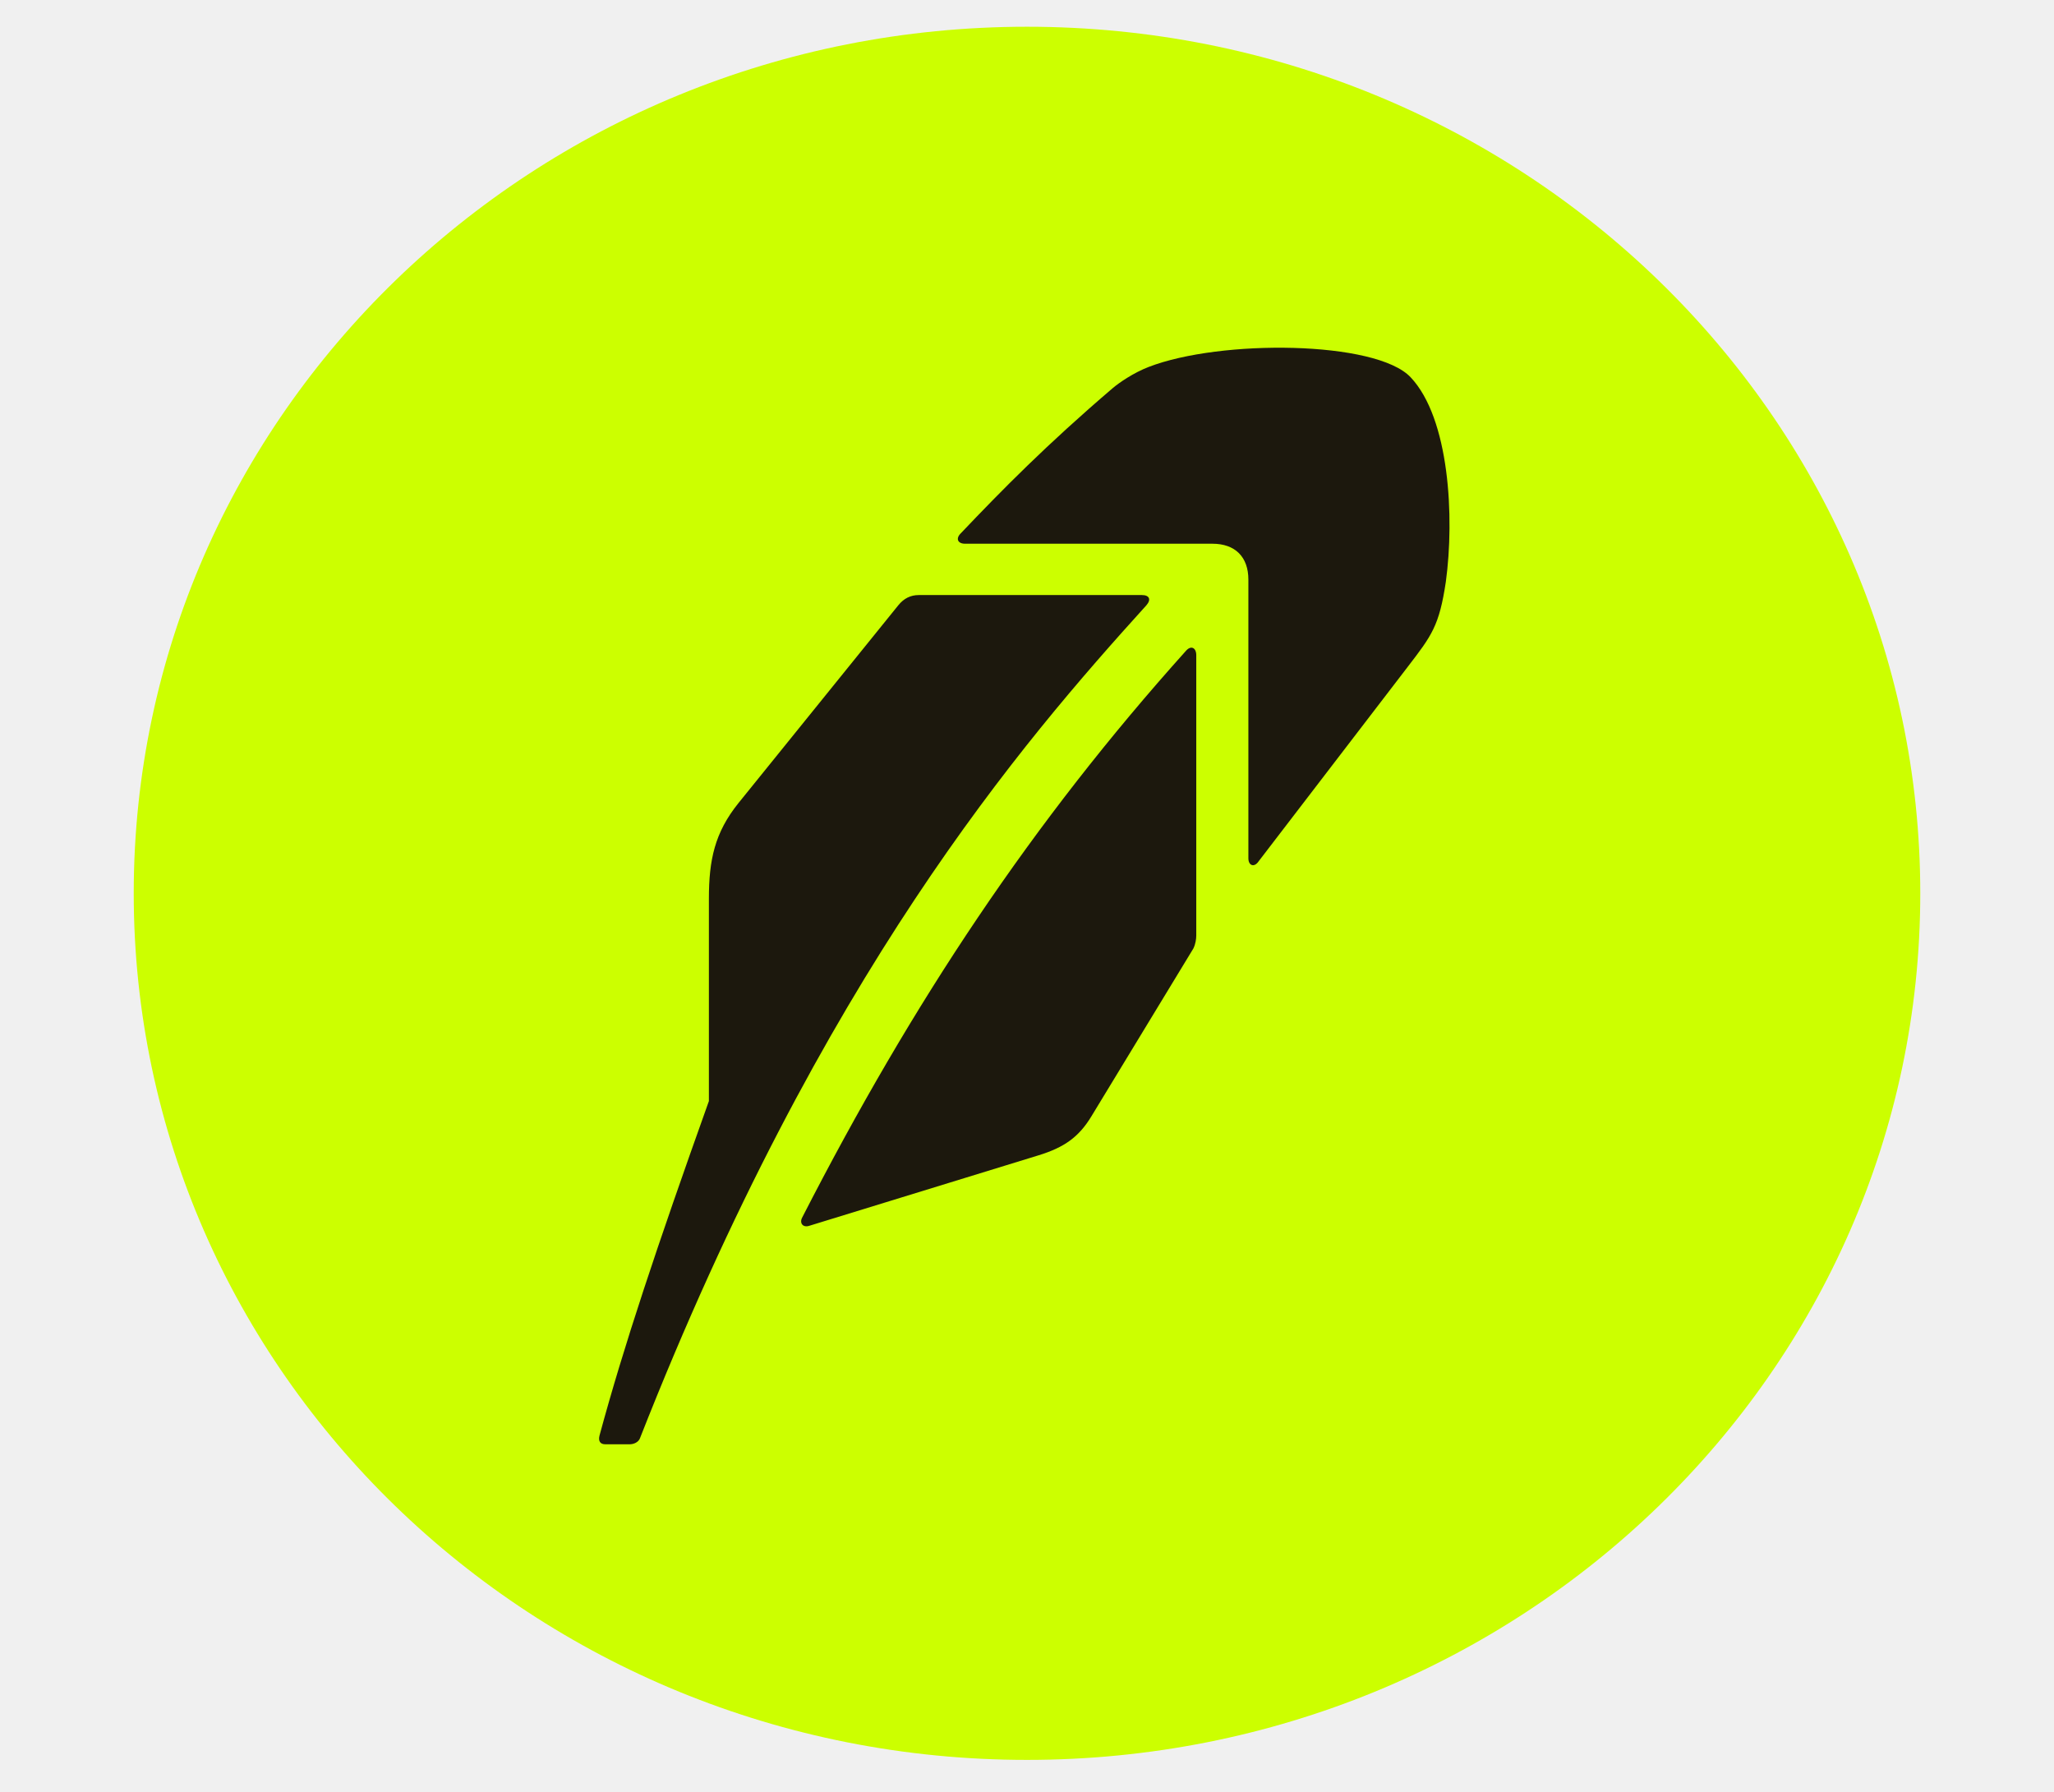
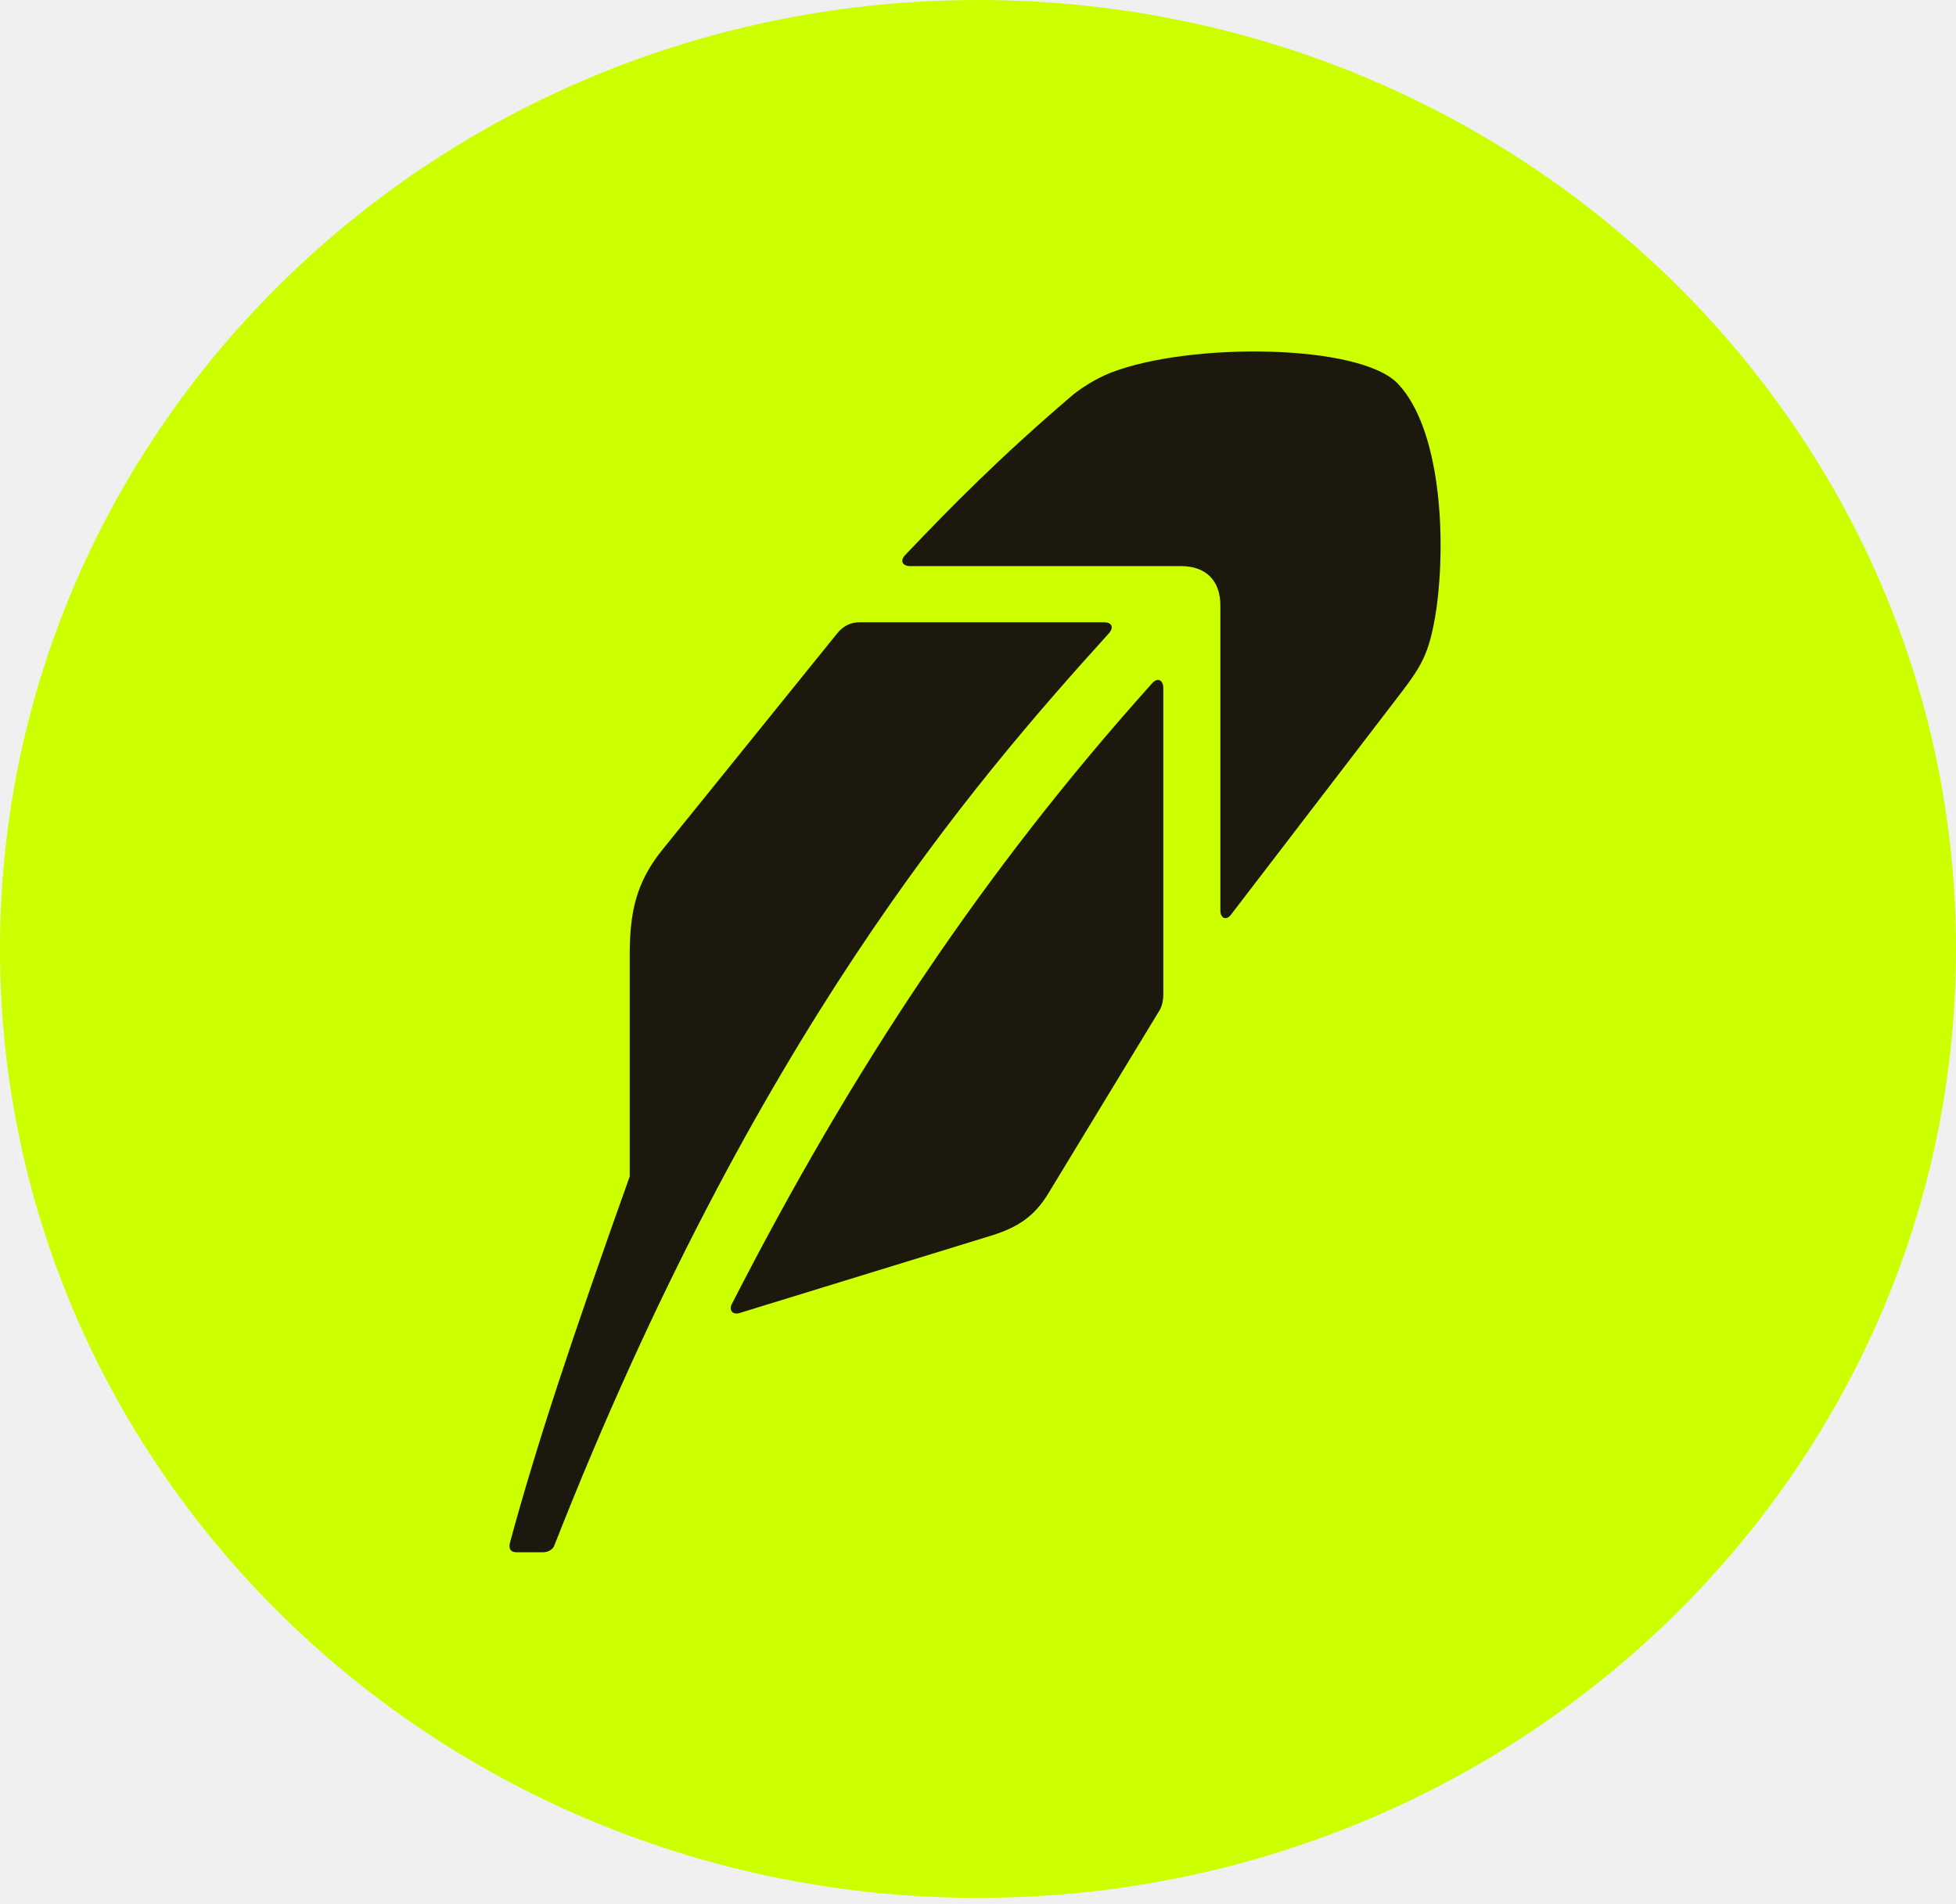
- <svg xmlns="http://www.w3.org/2000/svg" width="384" height="335" viewBox="0 0 384 335" fill="none">
-   <ellipse cx="192" cy="167" rx="167" ry="162" fill="#CCFF00" />
+ <svg xmlns="http://www.w3.org/2000/svg" width="334" height="325" viewBox="0 0 334 325" fill="none">
+   <ellipse cx="167" cy="162" rx="167" ry="162" fill="#CCFF00" />
  <g clip-path="url(#clip0_3_6)">
-     <path d="M113.18 269.999H117.709C118.532 269.999 119.355 269.588 119.63 268.902C153.798 181.983 190.986 138.935 214.314 113.161C215.274 112.064 214.863 111.242 213.49 111.242H171.775C170.265 111.242 168.989 111.845 167.932 113.161L138.018 150.177C133.627 155.661 132.529 160.733 132.529 167.999V205.838C122.786 233.12 116.611 251.628 112.083 268.354C111.808 269.423 112.22 269.999 113.18 269.999ZM263.714 70.524C257.264 63.669 228.173 63.395 214.725 68.605C211.926 69.688 209.236 71.525 208.001 72.58C195.651 83.137 187.418 91.5 179.596 99.725C178.636 100.685 179.047 101.645 180.42 101.645H226.664C230.918 101.645 233.388 104.113 233.388 108.363V160.459C233.388 161.83 234.485 162.241 235.309 161.008L263.165 124.677C267.693 118.782 269.066 117 270.301 108.774C271.947 96.709 270.987 78.201 263.714 70.524ZM204.022 208.717L223.096 177.322C223.508 176.499 223.645 175.54 223.645 174.854V122.484C223.645 121.113 222.684 120.564 221.724 121.661C193.044 153.604 170.677 187.193 149.956 227.636C149.435 228.651 150.093 229.556 151.328 229.144L194.142 215.983C198.972 214.503 201.689 212.556 204.022 208.717Z" fill="#1C180D" />
+     <path d="M88.18 264.999H92.709C93.532 264.999 94.355 264.588 94.63 263.902C128.798 176.983 165.986 133.935 189.314 108.161C190.274 107.064 189.863 106.242 188.49 106.242H146.775C145.265 106.242 143.989 106.845 142.932 108.161L113.018 145.177C108.627 150.661 107.529 155.733 107.529 162.999V200.838C97.786 228.12 91.611 246.628 87.083 263.354C86.808 264.423 87.22 264.999 88.18 264.999ZM238.714 65.524C232.264 58.669 203.173 58.395 189.725 63.605C186.926 64.688 184.236 66.525 183.001 67.58C170.651 78.137 162.418 86.5 154.596 94.725C153.636 95.685 154.047 96.645 155.42 96.645H201.664C205.918 96.645 208.388 99.113 208.388 103.363V155.459C208.388 156.83 209.485 157.241 210.309 156.008L238.165 119.677C242.693 113.782 244.066 112 245.301 103.774C246.947 91.709 245.987 73.201 238.714 65.524ZM179.022 203.717L198.096 172.322C198.508 171.499 198.645 170.54 198.645 169.854V117.483C198.645 116.113 197.684 115.564 196.724 116.661C168.044 148.604 145.677 182.193 124.956 222.636C124.435 223.651 125.093 224.556 126.328 224.144L169.142 210.983C173.972 209.503 176.689 207.556 179.022 203.717Z" fill="#1C180D" />
  </g>
  <defs>
    <clipPath id="clip0_3_6">
-       <rect width="159" height="205" fill="white" transform="translate(112 65)" />
+       <rect width="159" height="205" fill="white" transform="translate(87 60)" />
    </clipPath>
  </defs>
</svg>
